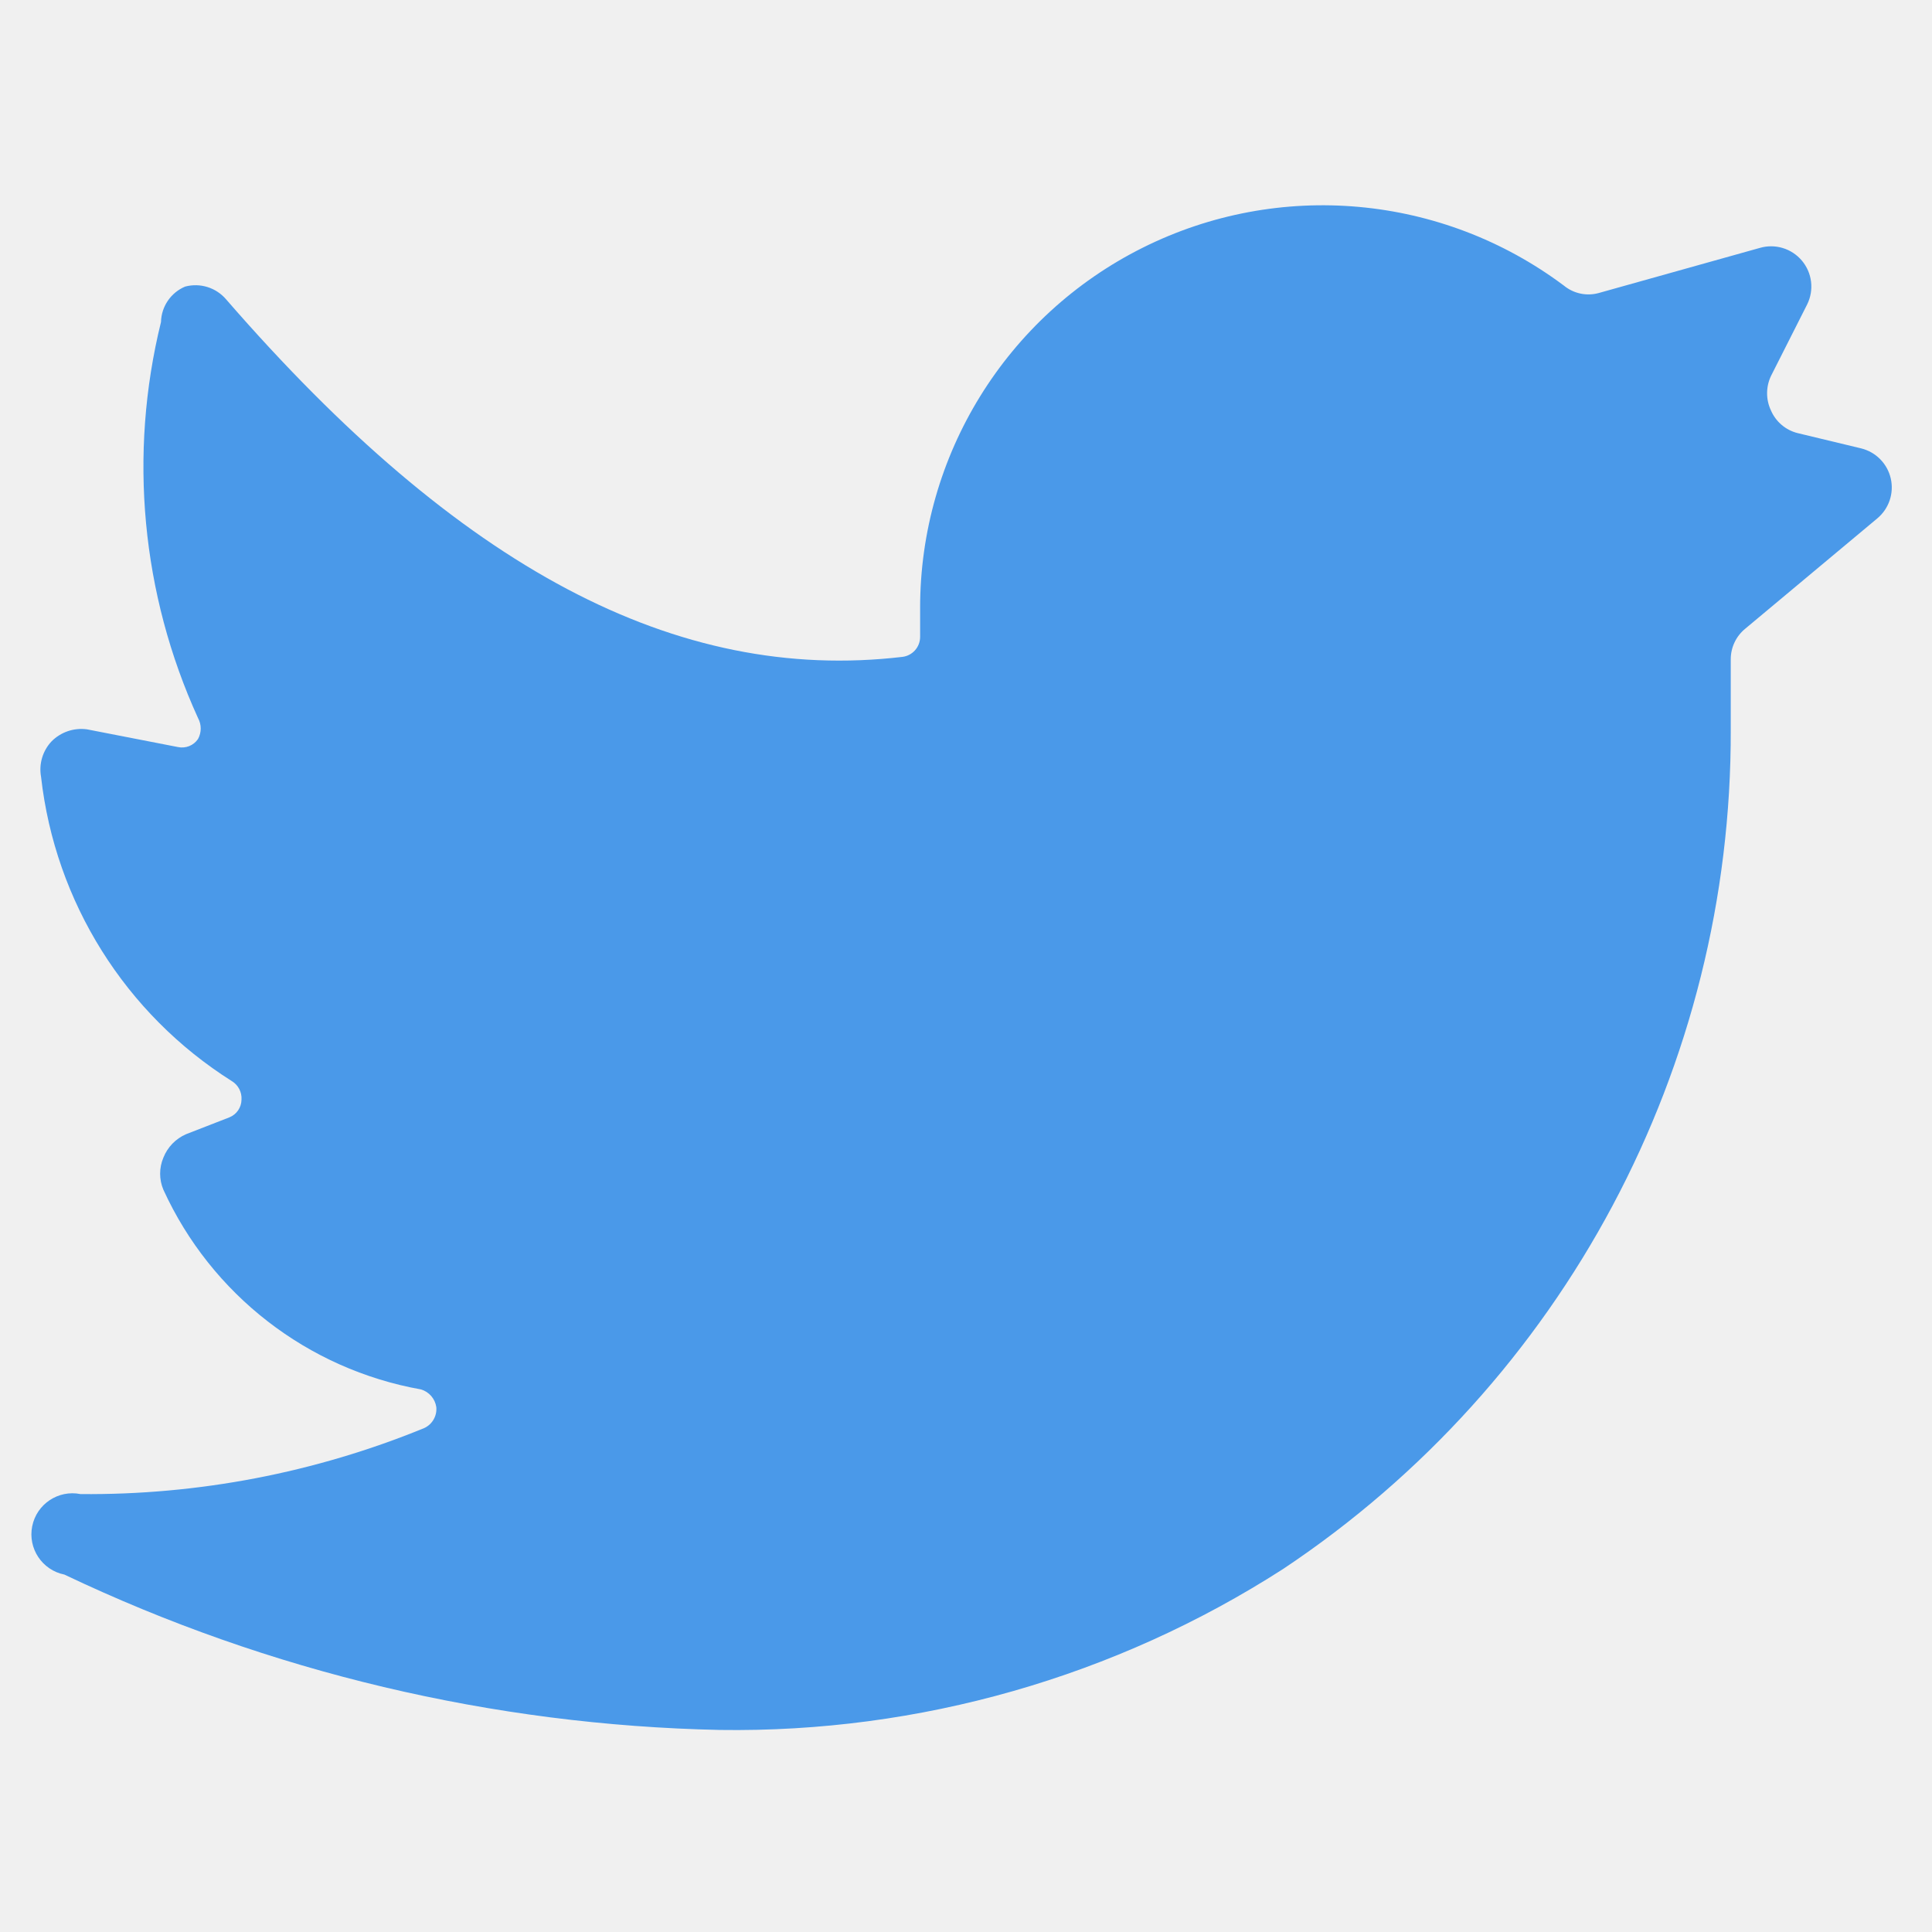
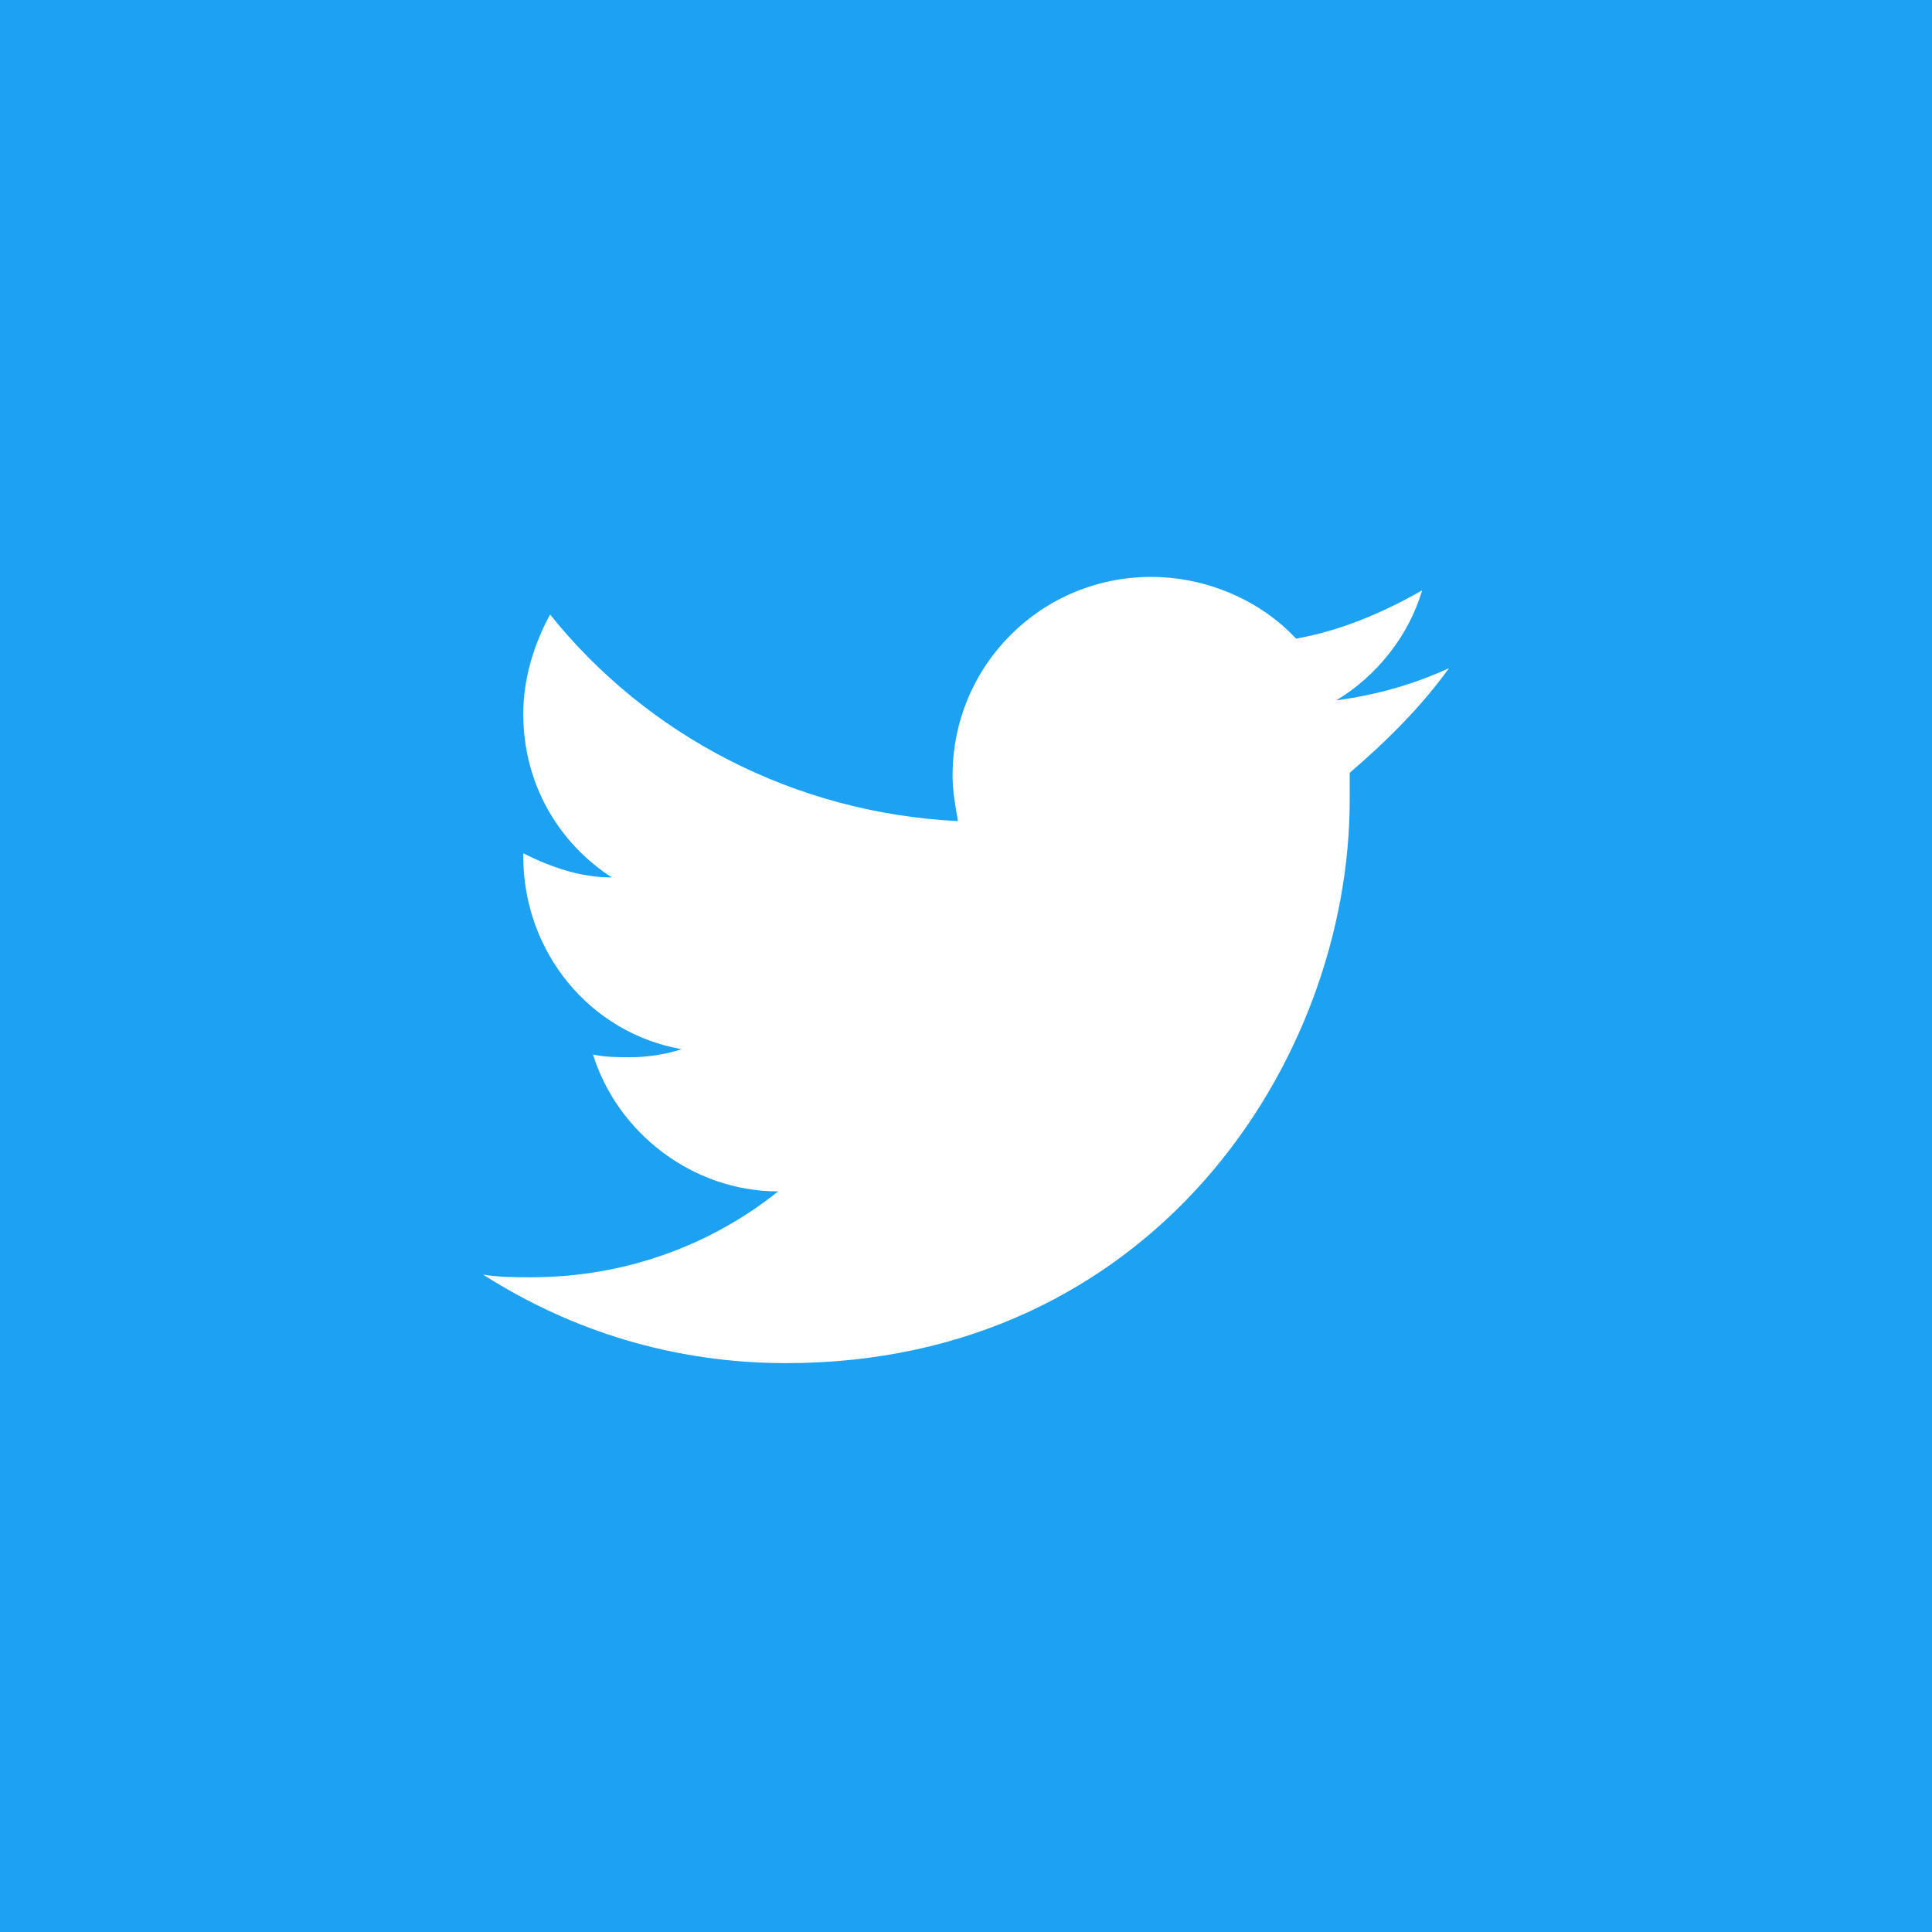
- <svg xmlns="http://www.w3.org/2000/svg" viewBox="0 0 24 24">
-   <path d="M23.32,6.44a.5.5,0,0,0-.2-.87l-.79-.19A.49.49,0,0,1,22,5.1a.5.5,0,0,1,0-.43l.45-.89a.5.5,0,0,0-.59-.7l-2,.56a.48.48,0,0,1-.43-.09,5,5,0,0,0-8,4v.36a.25.25,0,0,1-.22.25c-2.81.33-5.5-1.1-8.4-4.44a.5.5,0,0,0-.51-.16A.49.49,0,0,0,2,4a7.52,7.52,0,0,0,.46,4.92.27.27,0,0,1,0,.26.24.24,0,0,1-.25.1L1.08,9.06a.52.52,0,0,0-.44.15.51.51,0,0,0-.13.44,5.15,5.15,0,0,0,2.37,3.78.25.25,0,0,1,.12.23.24.24,0,0,1-.15.22l-.54.21a.53.53,0,0,0-.28.29.51.51,0,0,0,0,.4,4.36,4.36,0,0,0,3.2,2.48.27.27,0,0,1,.19.22.26.26,0,0,1-.15.26A11,11,0,0,1,1,18.56a.49.49,0,0,0-.2,1,19.92,19.92,0,0,0,8.14,1.93,12.6,12.6,0,0,0,7-2A12.48,12.48,0,0,0,21.5,9.06V8.19a.49.49,0,0,1,.18-.38Z" fill="#4a99e9" />
+ <svg xmlns="http://www.w3.org/2000/svg" version="1.1" x="0px" y="0px" viewBox="0 0 72 72" style="enable-background:new 0 0 72 72;" xml:space="preserve">
+   <style type="text/css">
+ 	.st0{fill:#1DA1F2;}
+ 	.st1{fill:#FFFFFF;}
+ </style>
+   <g id="Twitter">
+     <rect class="st0" width="72" height="72" />
+     <g>
+       <g>
+         <path class="st1" d="M54,24.9c-1.3,0.6-2.7,1-4.2,1.2c1.5-0.9,2.7-2.4,3.2-4.1c-1.4,0.8-3,1.5-4.7,1.8c-1.3-1.4-3.3-2.3-5.4-2.3     c-4.1,0-7.4,3.3-7.4,7.4c0,0.6,0.1,1.1,0.2,1.7c-6.1-0.3-11.6-3.2-15.2-7.7c-0.6,1.1-1,2.4-1,3.7c0,2.6,1.3,4.8,3.3,6.1     c-1.2,0-2.3-0.4-3.3-0.9v0.1c0,3.6,2.5,6.6,5.9,7.2c-0.6,0.2-1.3,0.3-1.9,0.3c-0.5,0-0.9,0-1.4-0.1c0.9,2.9,3.7,5.1,6.9,5.1     c-2.5,2-5.7,3.2-9.2,3.2c-0.6,0-1.2,0-1.8-0.1c3.3,2.1,7.1,3.3,11.3,3.3c13.6,0,21-11.2,21-21l0-1C51.7,27.6,53,26.3,54,24.9z" />
+       </g>
+     </g>
+   </g>
+   <g id="Guides">
+ </g>
</svg>
